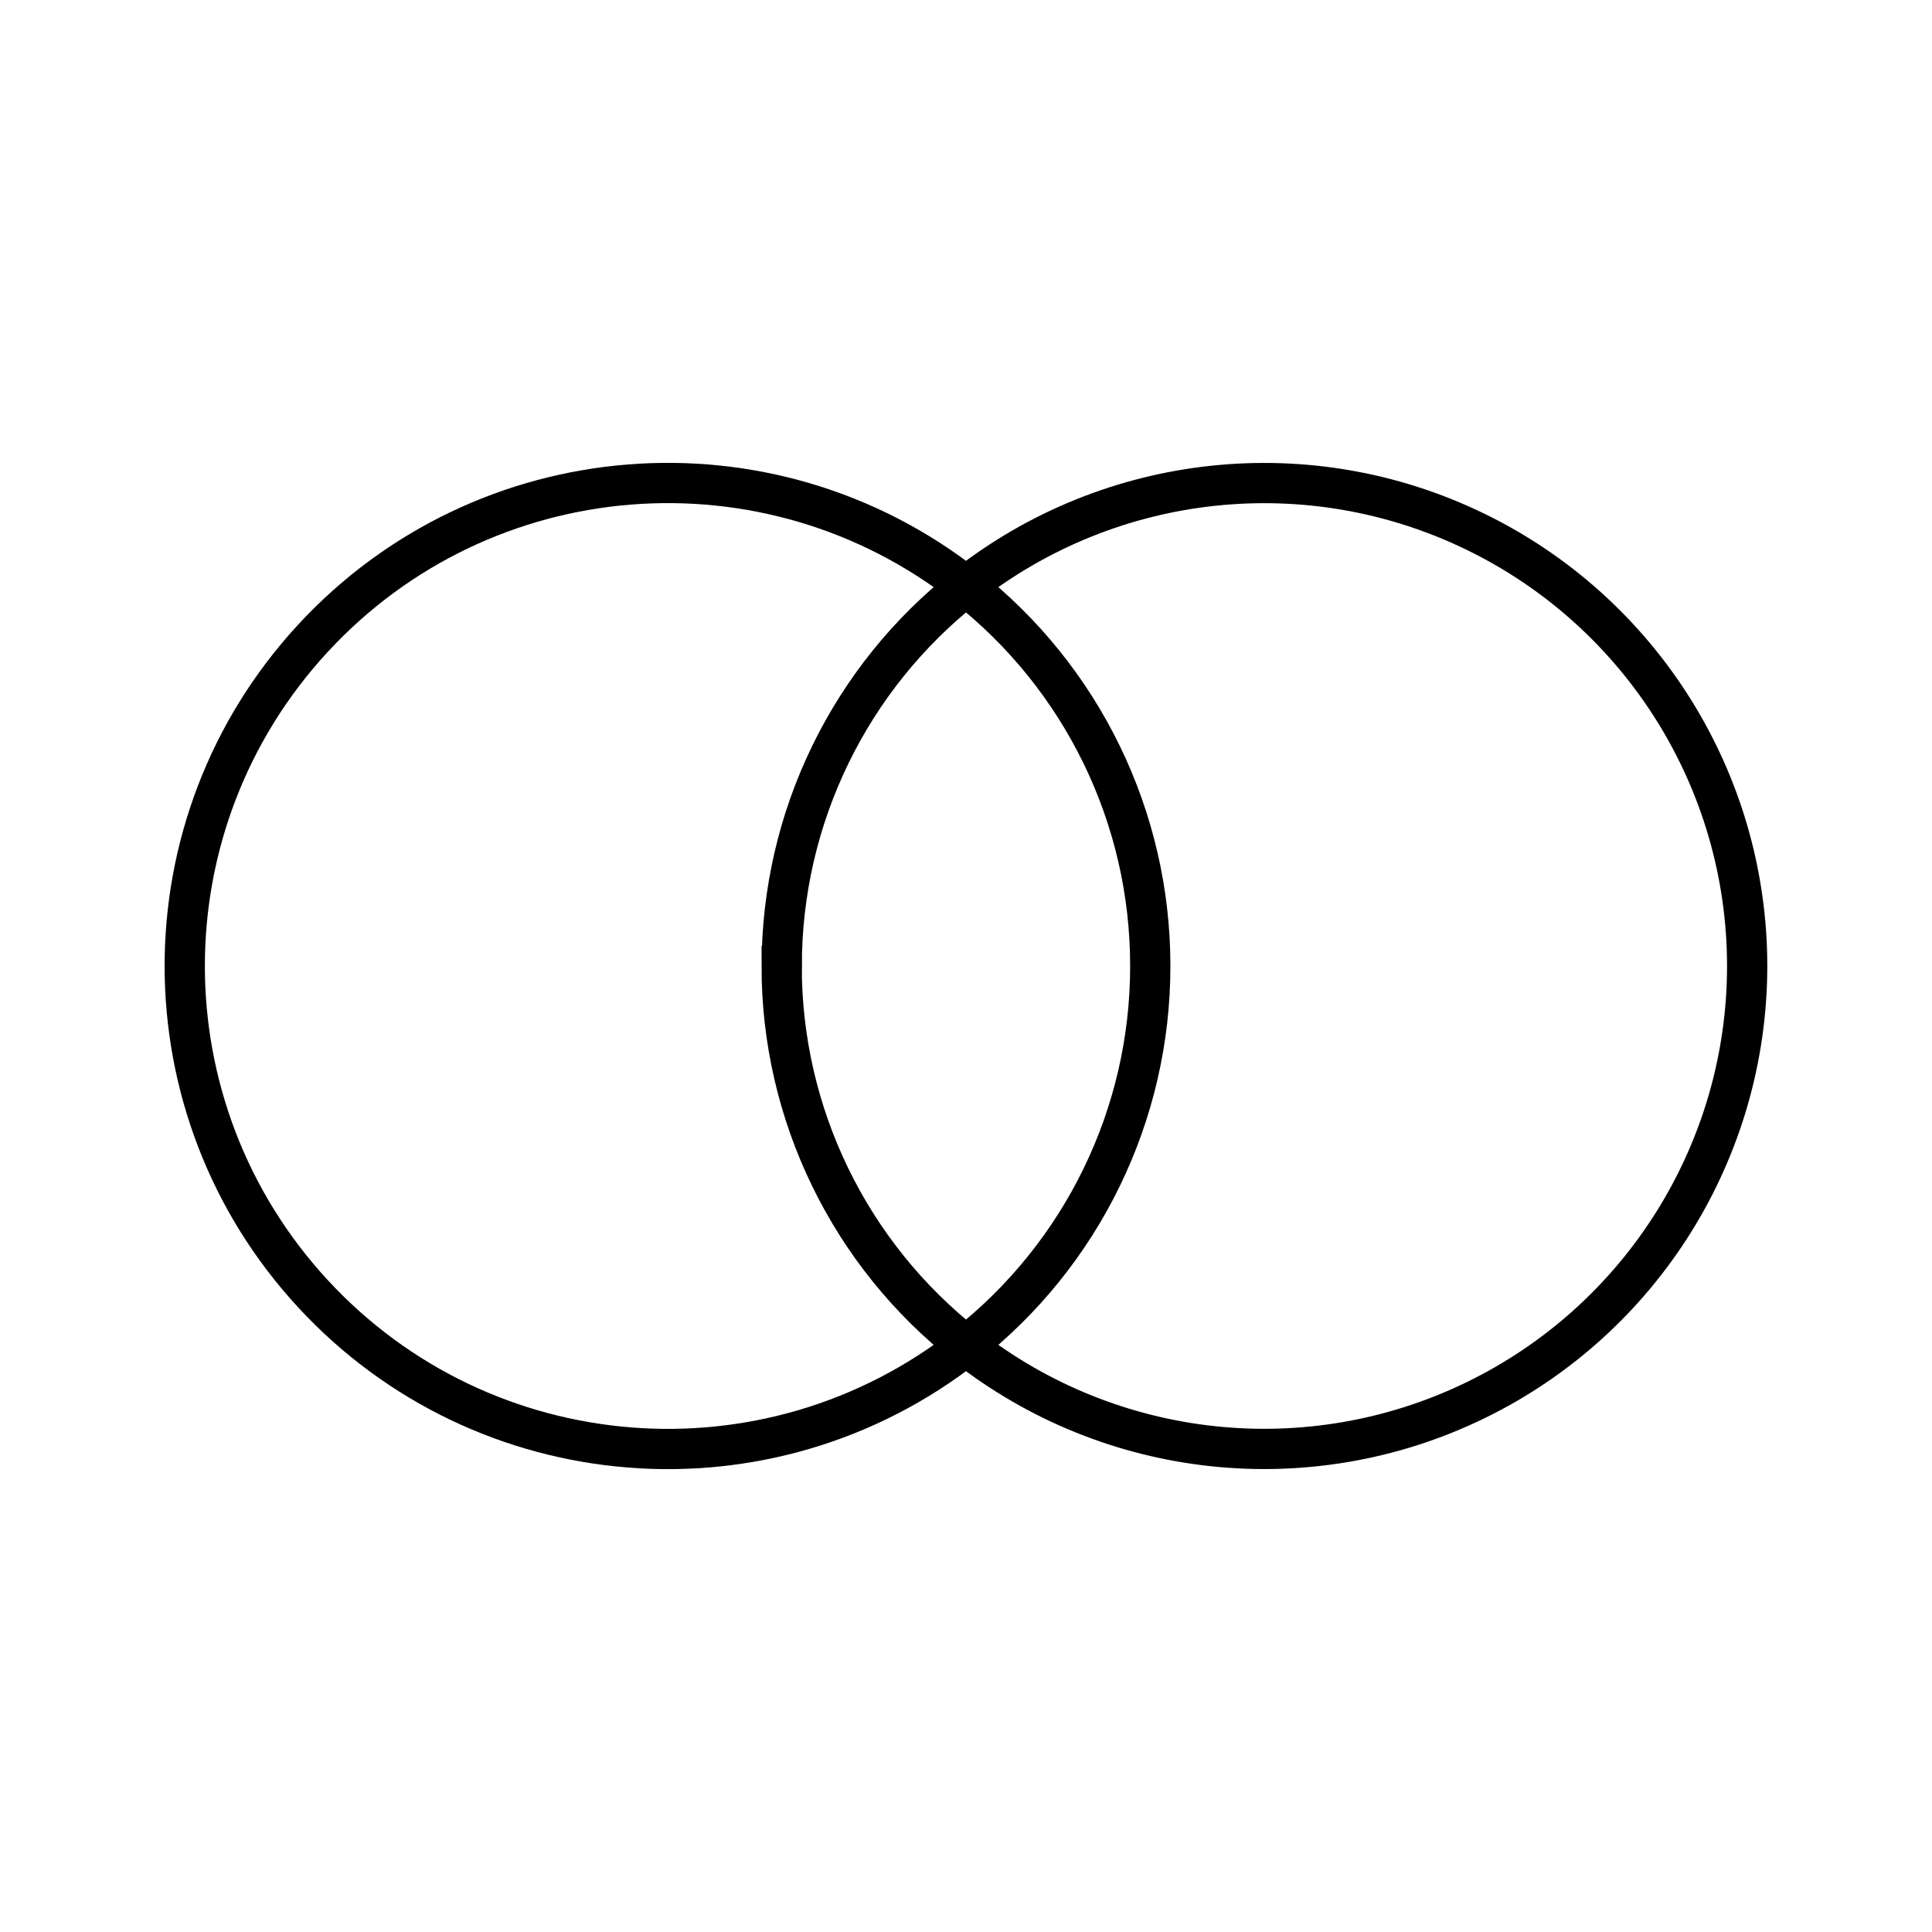
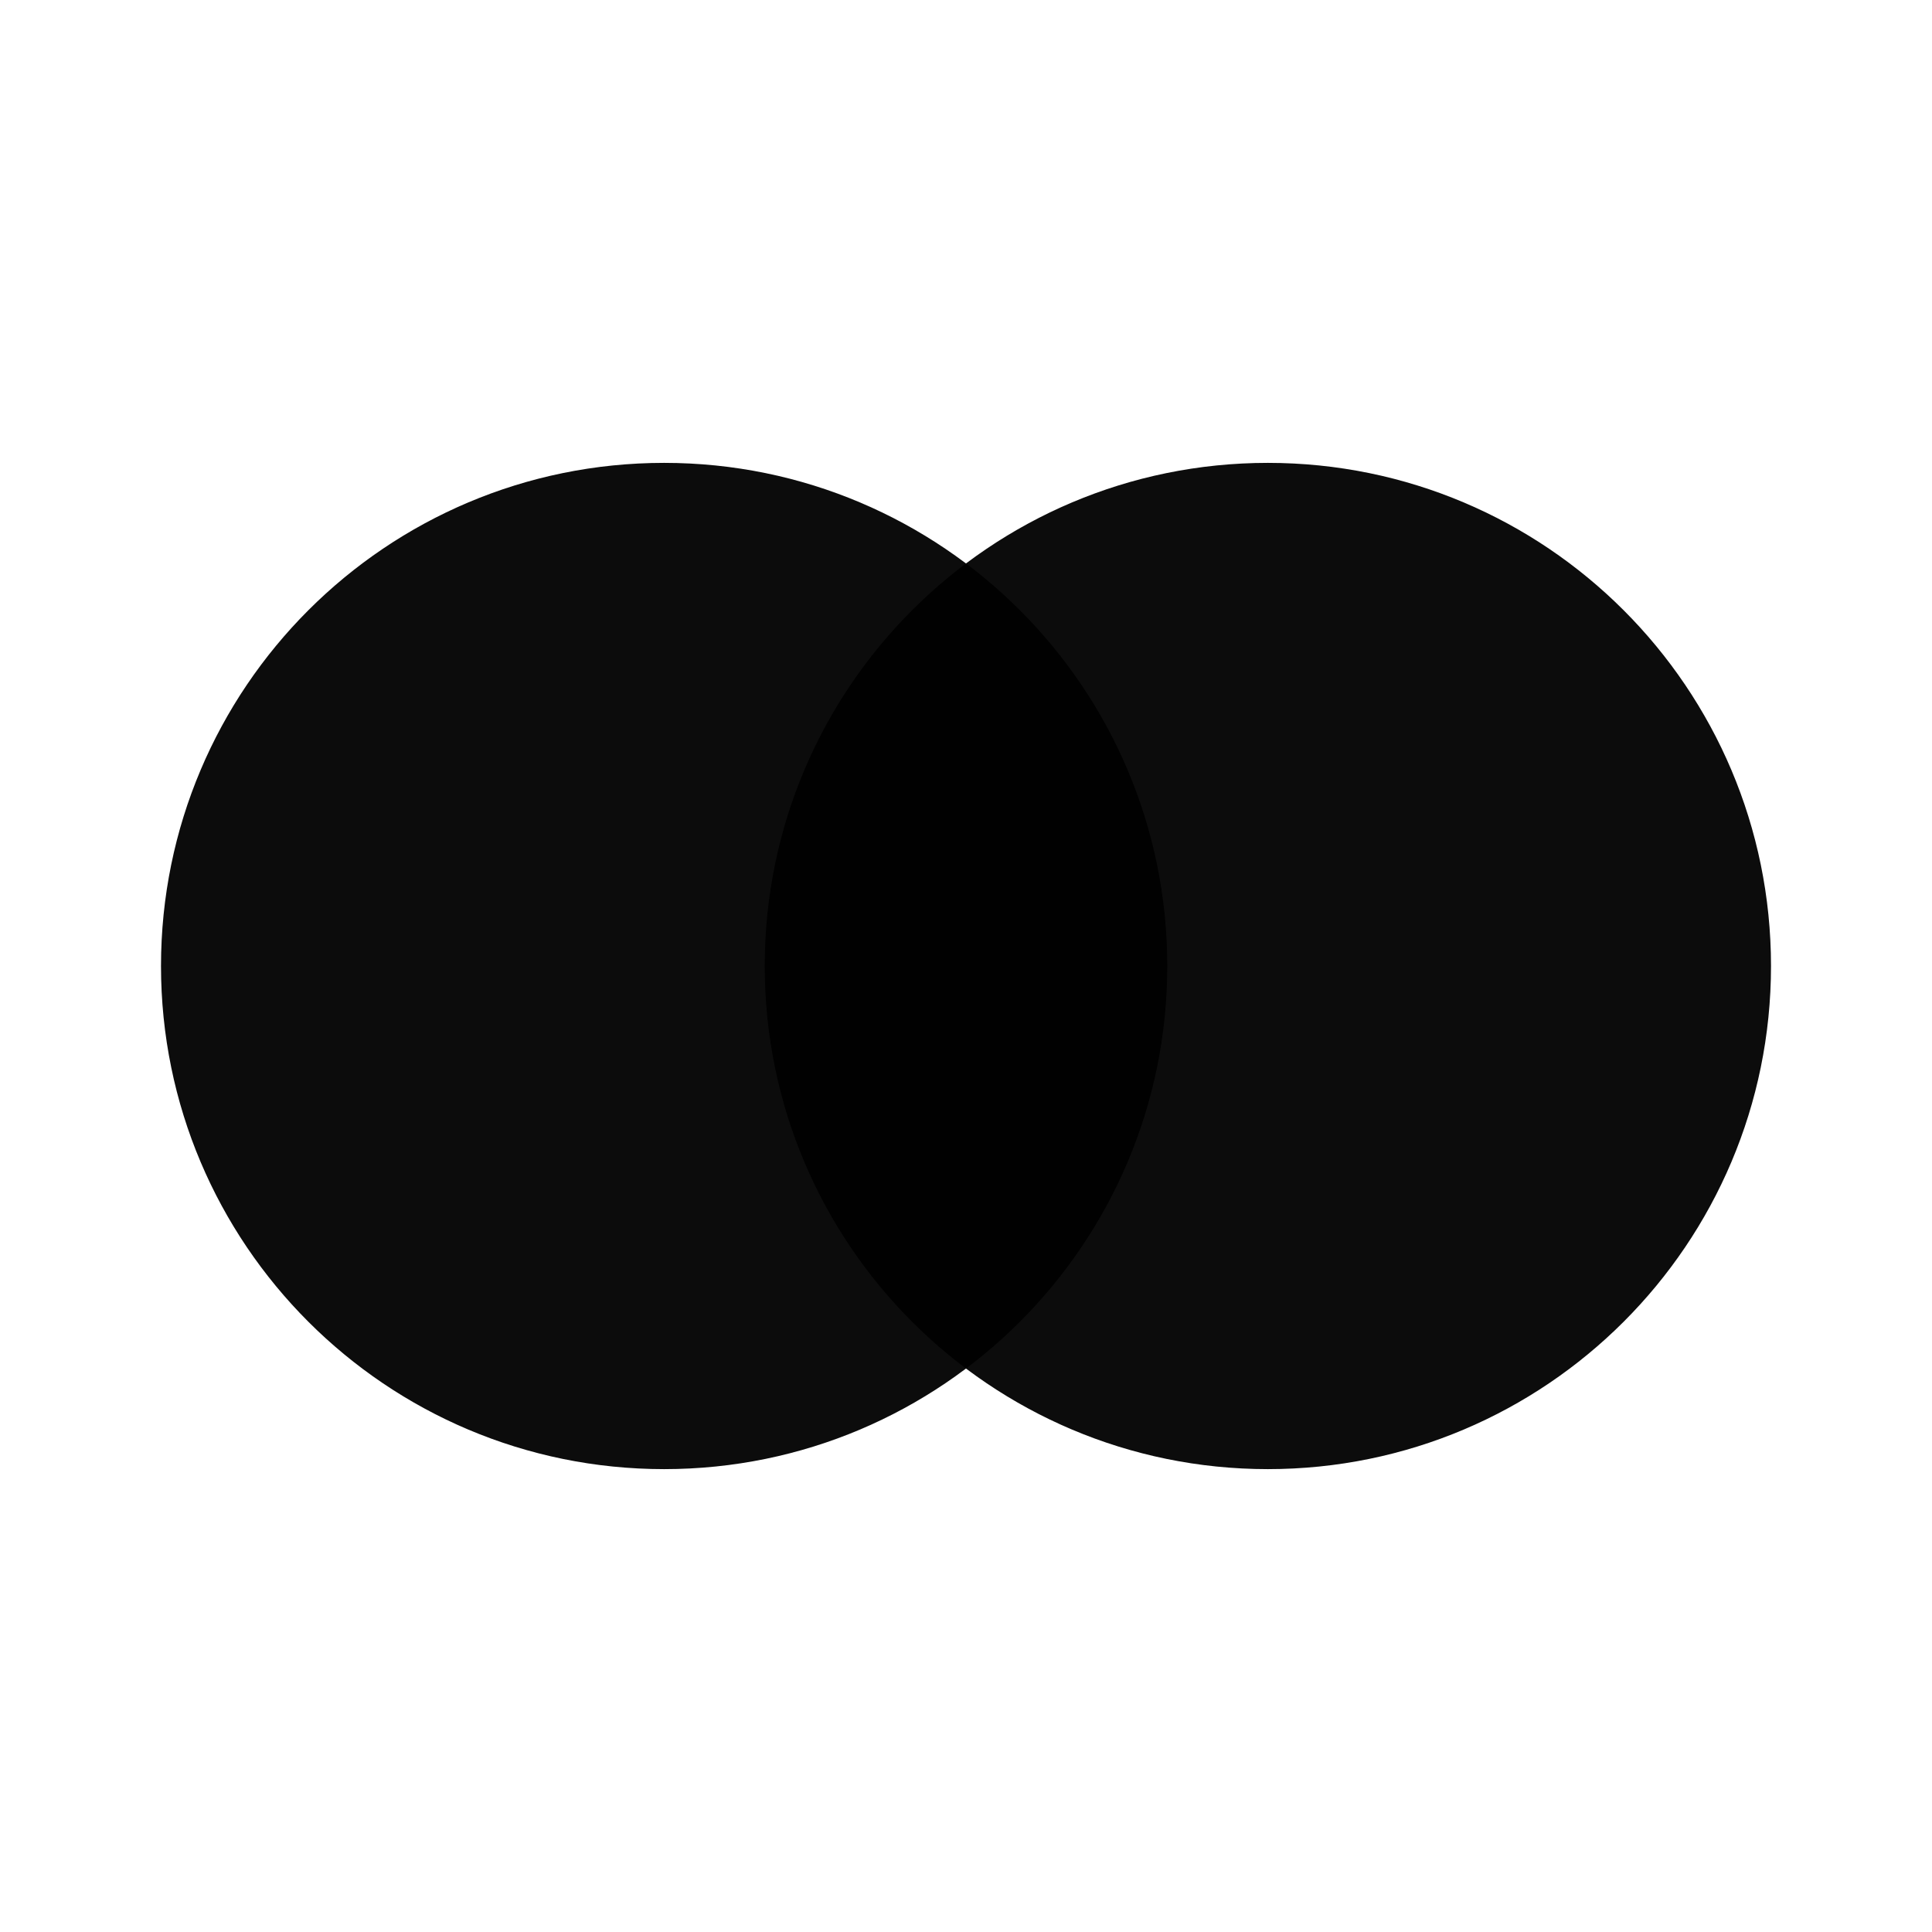
- <svg xmlns="http://www.w3.org/2000/svg" width="120" height="120" viewBox="0 0 24 16">
-   <path fill="none" stroke="currentcolor" stroke-width="0.5" d="M9.711 8a5.99 5.99 0 0 1 2.292-4.717 6 6 0 1 0 0 9.434A5.99 5.99 0 0 1 9.71 8Z" />
-   <path fill="none" stroke="currentcolor" stroke-width="0.5" d="M21.704 8a6 6 0 0 1-9.707 4.717A5.989 5.989 0 0 0 14.289 8a5.99 5.99 0 0 0-2.292-4.717A6 6 0 0 1 21.704 8Z" />
+ <svg xmlns="http://www.w3.org/2000/svg" width="120" height="120" viewBox="0 0 24 16" fill="currentcolor" stroke="currentcolor" stroke-width="0.5">
+   <circle cx="8.25" cy="8" r="6" style="opacity:0.95" />
+   <circle cx="15.75" cy="8" r="6" style="opacity:0.95" />
</svg>
